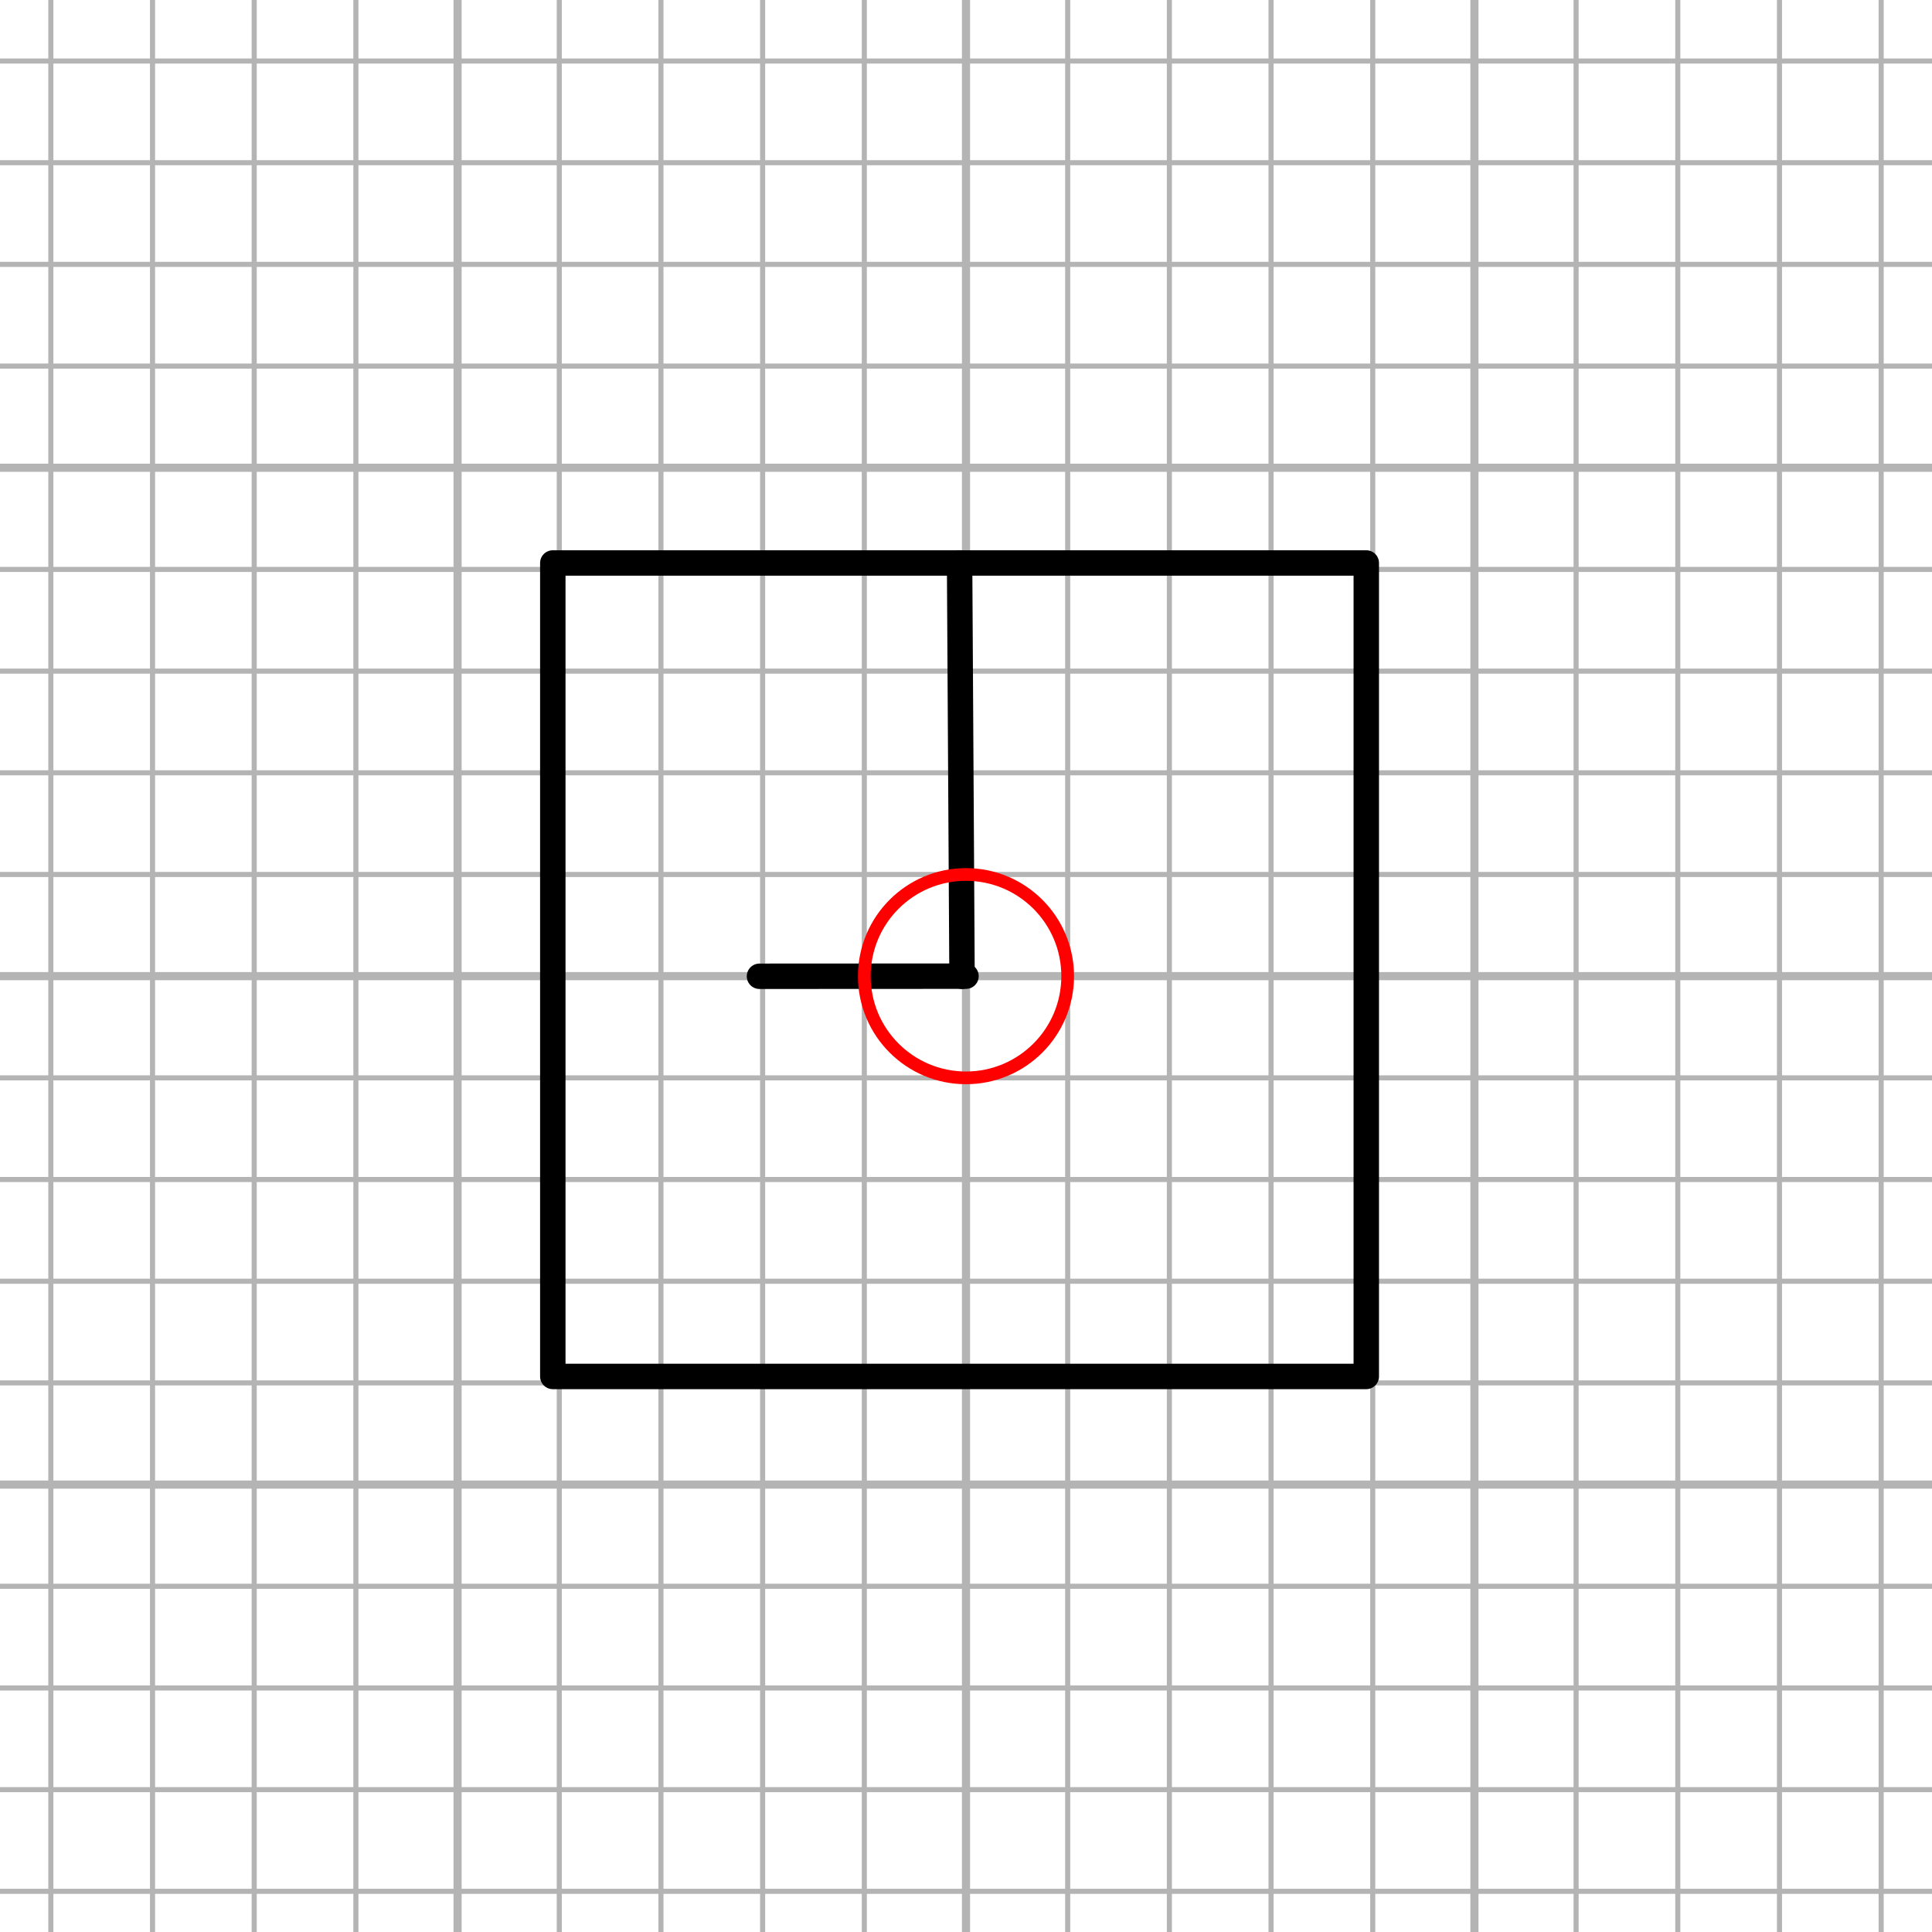
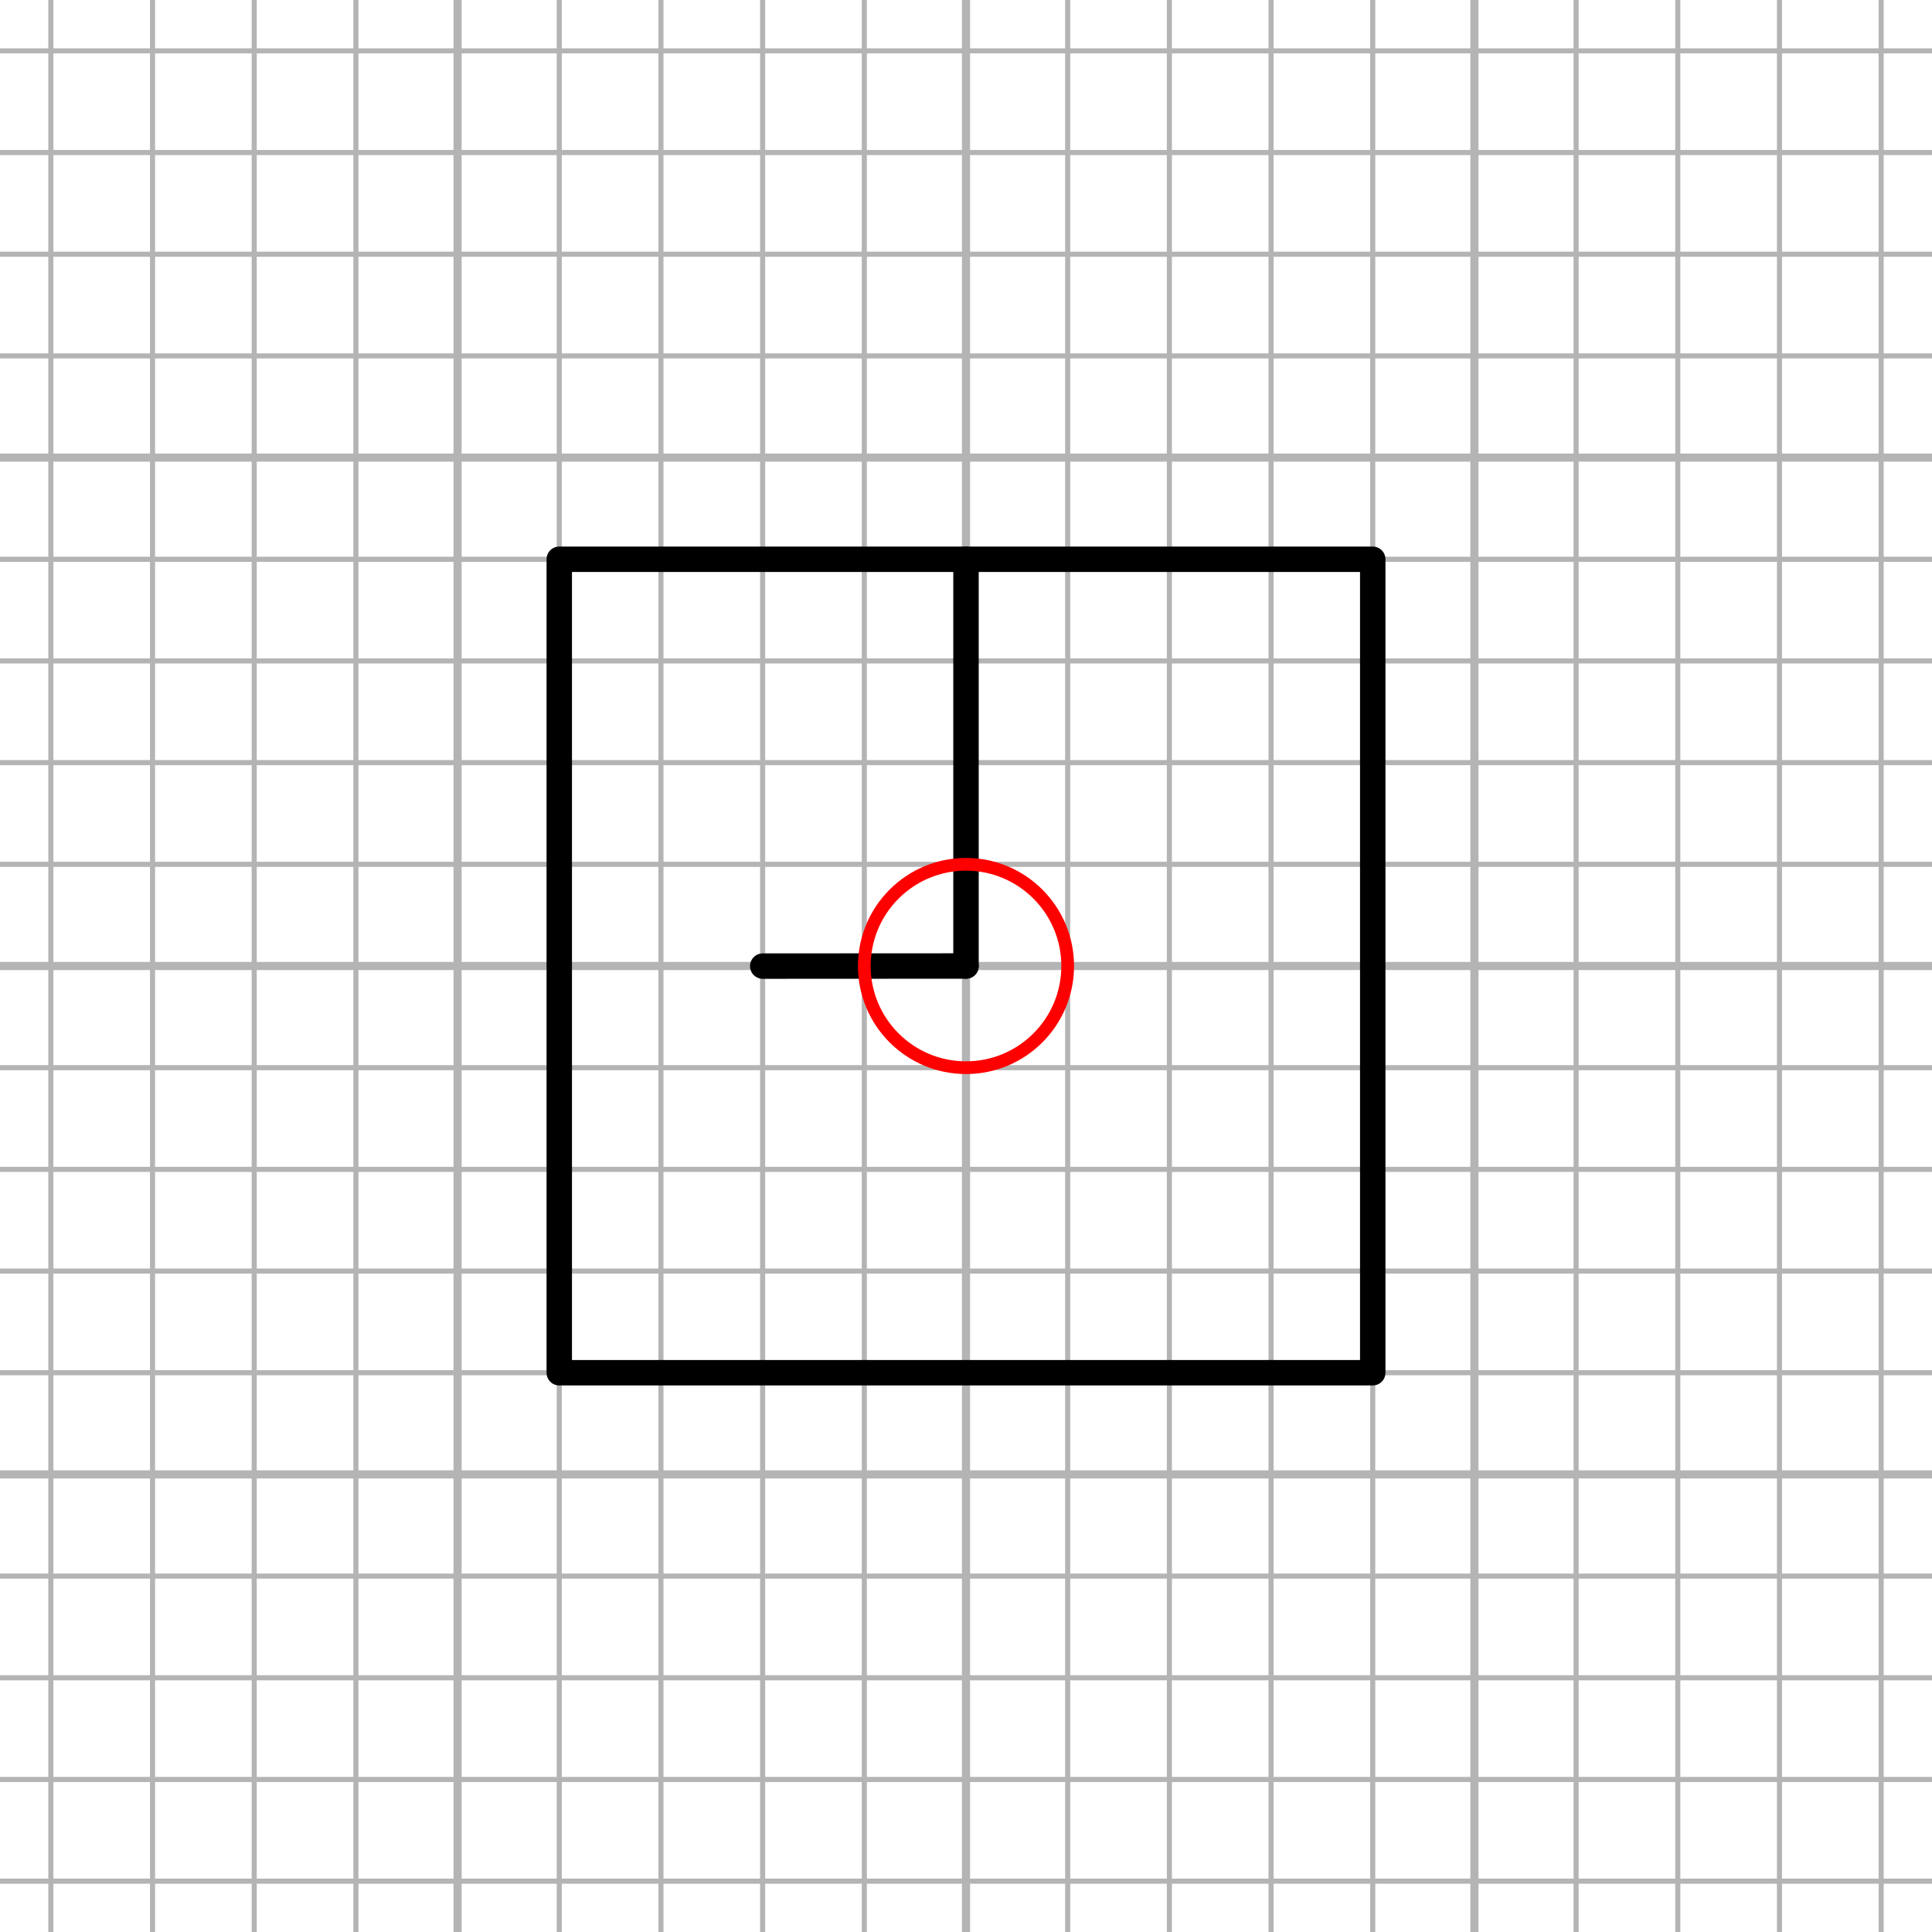
- <svg xmlns="http://www.w3.org/2000/svg" width="38.0mm" height="38.0mm" viewBox="-9.5 -9.6 19 19" style="background-color: #ffffff;">
-   <polyline points="-9,-9.6 -9,9.4" stroke="#b4b4b4" stroke-width="0.05" stroke-dasharray="none" stroke-dashoffset="0mm" stroke-linecap="round" stroke-linejoin="round" />
-   <polyline points="-8,-9.6 -8,9.4" stroke="#b4b4b4" stroke-width="0.05" stroke-dasharray="none" stroke-dashoffset="0mm" stroke-linecap="round" stroke-linejoin="round" />
-   <polyline points="-7,-9.6 -7,9.4" stroke="#b4b4b4" stroke-width="0.05" stroke-dasharray="none" stroke-dashoffset="0mm" stroke-linecap="round" stroke-linejoin="round" />
-   <polyline points="-6,-9.6 -6,9.4" stroke="#b4b4b4" stroke-width="0.05" stroke-dasharray="none" stroke-dashoffset="0mm" stroke-linecap="round" stroke-linejoin="round" />
-   <polyline points="-5,-9.6 -5,9.4" stroke="#b4b4b4" stroke-width="0.05" stroke-dasharray="none" stroke-dashoffset="0mm" stroke-linecap="round" stroke-linejoin="round" />
-   <polyline points="-4,-9.6 -4,9.4" stroke="#b4b4b4" stroke-width="0.05" stroke-dasharray="none" stroke-dashoffset="0mm" stroke-linecap="round" stroke-linejoin="round" />
-   <polyline points="-3,-9.6 -3,9.4" stroke="#b4b4b4" stroke-width="0.05" stroke-dasharray="none" stroke-dashoffset="0mm" stroke-linecap="round" stroke-linejoin="round" />
-   <polyline points="-2,-9.6 -2,9.4" stroke="#b4b4b4" stroke-width="0.05" stroke-dasharray="none" stroke-dashoffset="0mm" stroke-linecap="round" stroke-linejoin="round" />
-   <polyline points="-1,-9.6 -1,9.4" stroke="#b4b4b4" stroke-width="0.05" stroke-dasharray="none" stroke-dashoffset="0mm" stroke-linecap="round" stroke-linejoin="round" />
-   <polyline points="0,-9.6 0,9.4" stroke="#b4b4b4" stroke-width="0.05" stroke-dasharray="none" stroke-dashoffset="0mm" stroke-linecap="round" stroke-linejoin="round" />
-   <polyline points="1,-9.6 1,9.4" stroke="#b4b4b4" stroke-width="0.05" stroke-dasharray="none" stroke-dashoffset="0mm" stroke-linecap="round" stroke-linejoin="round" />
-   <polyline points="2,-9.6 2,9.4" stroke="#b4b4b4" stroke-width="0.05" stroke-dasharray="none" stroke-dashoffset="0mm" stroke-linecap="round" stroke-linejoin="round" />
-   <polyline points="3,-9.6 3,9.4" stroke="#b4b4b4" stroke-width="0.05" stroke-dasharray="none" stroke-dashoffset="0mm" stroke-linecap="round" stroke-linejoin="round" />
-   <polyline points="4,-9.6 4,9.4" stroke="#b4b4b4" stroke-width="0.05" stroke-dasharray="none" stroke-dashoffset="0mm" stroke-linecap="round" stroke-linejoin="round" />
-   <polyline points="5,-9.6 5,9.4" stroke="#b4b4b4" stroke-width="0.05" stroke-dasharray="none" stroke-dashoffset="0mm" stroke-linecap="round" stroke-linejoin="round" />
-   <polyline points="6,-9.6 6,9.4" stroke="#b4b4b4" stroke-width="0.05" stroke-dasharray="none" stroke-dashoffset="0mm" stroke-linecap="round" stroke-linejoin="round" />
-   <polyline points="7,-9.6 7,9.4" stroke="#b4b4b4" stroke-width="0.05" stroke-dasharray="none" stroke-dashoffset="0mm" stroke-linecap="round" stroke-linejoin="round" />
-   <polyline points="8,-9.6 8,9.4" stroke="#b4b4b4" stroke-width="0.05" stroke-dasharray="none" stroke-dashoffset="0mm" stroke-linecap="round" stroke-linejoin="round" />
-   <polyline points="9,-9.6 9,9.4" stroke="#b4b4b4" stroke-width="0.05" stroke-dasharray="none" stroke-dashoffset="0mm" stroke-linecap="round" stroke-linejoin="round" />
+ <svg xmlns="http://www.w3.org/2000/svg" width="38.0mm" height="38.0mm" viewBox="-9.5 -9.5 19 19" style="background-color: #ffffff;">
+   <polyline points="-9,-9.5 -9,9.5" stroke="#b4b4b4" stroke-width="0.05" stroke-dasharray="none" stroke-dashoffset="0mm" stroke-linecap="round" stroke-linejoin="round" />
+   <polyline points="-8,-9.5 -8,9.5" stroke="#b4b4b4" stroke-width="0.05" stroke-dasharray="none" stroke-dashoffset="0mm" stroke-linecap="round" stroke-linejoin="round" />
+   <polyline points="-7,-9.5 -7,9.5" stroke="#b4b4b4" stroke-width="0.05" stroke-dasharray="none" stroke-dashoffset="0mm" stroke-linecap="round" stroke-linejoin="round" />
+   <polyline points="-6,-9.5 -6,9.5" stroke="#b4b4b4" stroke-width="0.05" stroke-dasharray="none" stroke-dashoffset="0mm" stroke-linecap="round" stroke-linejoin="round" />
+   <polyline points="-5,-9.5 -5,9.5" stroke="#b4b4b4" stroke-width="0.05" stroke-dasharray="none" stroke-dashoffset="0mm" stroke-linecap="round" stroke-linejoin="round" />
+   <polyline points="-4,-9.5 -4,9.5" stroke="#b4b4b4" stroke-width="0.05" stroke-dasharray="none" stroke-dashoffset="0mm" stroke-linecap="round" stroke-linejoin="round" />
+   <polyline points="-3,-9.5 -3,9.5" stroke="#b4b4b4" stroke-width="0.05" stroke-dasharray="none" stroke-dashoffset="0mm" stroke-linecap="round" stroke-linejoin="round" />
+   <polyline points="-2,-9.5 -2,9.5" stroke="#b4b4b4" stroke-width="0.05" stroke-dasharray="none" stroke-dashoffset="0mm" stroke-linecap="round" stroke-linejoin="round" />
+   <polyline points="-1,-9.5 -1,9.5" stroke="#b4b4b4" stroke-width="0.05" stroke-dasharray="none" stroke-dashoffset="0mm" stroke-linecap="round" stroke-linejoin="round" />
+   <polyline points="0,-9.5 0,9.5" stroke="#b4b4b4" stroke-width="0.05" stroke-dasharray="none" stroke-dashoffset="0mm" stroke-linecap="round" stroke-linejoin="round" />
+   <polyline points="1,-9.5 1,9.5" stroke="#b4b4b4" stroke-width="0.05" stroke-dasharray="none" stroke-dashoffset="0mm" stroke-linecap="round" stroke-linejoin="round" />
+   <polyline points="2,-9.5 2,9.5" stroke="#b4b4b4" stroke-width="0.05" stroke-dasharray="none" stroke-dashoffset="0mm" stroke-linecap="round" stroke-linejoin="round" />
+   <polyline points="3,-9.5 3,9.5" stroke="#b4b4b4" stroke-width="0.05" stroke-dasharray="none" stroke-dashoffset="0mm" stroke-linecap="round" stroke-linejoin="round" />
+   <polyline points="4,-9.5 4,9.5" stroke="#b4b4b4" stroke-width="0.05" stroke-dasharray="none" stroke-dashoffset="0mm" stroke-linecap="round" stroke-linejoin="round" />
+   <polyline points="5,-9.5 5,9.5" stroke="#b4b4b4" stroke-width="0.05" stroke-dasharray="none" stroke-dashoffset="0mm" stroke-linecap="round" stroke-linejoin="round" />
+   <polyline points="6,-9.5 6,9.5" stroke="#b4b4b4" stroke-width="0.05" stroke-dasharray="none" stroke-dashoffset="0mm" stroke-linecap="round" stroke-linejoin="round" />
+   <polyline points="7,-9.5 7,9.5" stroke="#b4b4b4" stroke-width="0.05" stroke-dasharray="none" stroke-dashoffset="0mm" stroke-linecap="round" stroke-linejoin="round" />
+   <polyline points="8,-9.5 8,9.5" stroke="#b4b4b4" stroke-width="0.05" stroke-dasharray="none" stroke-dashoffset="0mm" stroke-linecap="round" stroke-linejoin="round" />
+   <polyline points="9,-9.5 9,9.5" stroke="#b4b4b4" stroke-width="0.05" stroke-dasharray="none" stroke-dashoffset="0mm" stroke-linecap="round" stroke-linejoin="round" />
  <polyline points="-9.5,-9 9.5,-9" stroke="#b4b4b4" stroke-width="0.05" stroke-dasharray="none" stroke-dashoffset="0mm" stroke-linecap="round" stroke-linejoin="round" />
  <polyline points="-9.5,-8 9.5,-8" stroke="#b4b4b4" stroke-width="0.05" stroke-dasharray="none" stroke-dashoffset="0mm" stroke-linecap="round" stroke-linejoin="round" />
  <polyline points="-9.5,-7 9.5,-7" stroke="#b4b4b4" stroke-width="0.05" stroke-dasharray="none" stroke-dashoffset="0mm" stroke-linecap="round" stroke-linejoin="round" />
  <polyline points="-9.5,-6 9.5,-6" stroke="#b4b4b4" stroke-width="0.05" stroke-dasharray="none" stroke-dashoffset="0mm" stroke-linecap="round" stroke-linejoin="round" />
  <polyline points="-9.5,-5 9.5,-5" stroke="#b4b4b4" stroke-width="0.05" stroke-dasharray="none" stroke-dashoffset="0mm" stroke-linecap="round" stroke-linejoin="round" />
  <polyline points="-9.5,-4 9.5,-4" stroke="#b4b4b4" stroke-width="0.05" stroke-dasharray="none" stroke-dashoffset="0mm" stroke-linecap="round" stroke-linejoin="round" />
  <polyline points="-9.5,-3 9.5,-3" stroke="#b4b4b4" stroke-width="0.05" stroke-dasharray="none" stroke-dashoffset="0mm" stroke-linecap="round" stroke-linejoin="round" />
  <polyline points="-9.5,-2 9.5,-2" stroke="#b4b4b4" stroke-width="0.05" stroke-dasharray="none" stroke-dashoffset="0mm" stroke-linecap="round" stroke-linejoin="round" />
  <polyline points="-9.5,-1 9.5,-1" stroke="#b4b4b4" stroke-width="0.05" stroke-dasharray="none" stroke-dashoffset="0mm" stroke-linecap="round" stroke-linejoin="round" />
  <polyline points="-9.5,0 9.5,0" stroke="#b4b4b4" stroke-width="0.05" stroke-dasharray="none" stroke-dashoffset="0mm" stroke-linecap="round" stroke-linejoin="round" />
  <polyline points="-9.5,1 9.5,1" stroke="#b4b4b4" stroke-width="0.05" stroke-dasharray="none" stroke-dashoffset="0mm" stroke-linecap="round" stroke-linejoin="round" />
  <polyline points="-9.5,2 9.5,2" stroke="#b4b4b4" stroke-width="0.05" stroke-dasharray="none" stroke-dashoffset="0mm" stroke-linecap="round" stroke-linejoin="round" />
  <polyline points="-9.5,3 9.5,3" stroke="#b4b4b4" stroke-width="0.05" stroke-dasharray="none" stroke-dashoffset="0mm" stroke-linecap="round" stroke-linejoin="round" />
  <polyline points="-9.5,4 9.5,4" stroke="#b4b4b4" stroke-width="0.05" stroke-dasharray="none" stroke-dashoffset="0mm" stroke-linecap="round" stroke-linejoin="round" />
  <polyline points="-9.5,5 9.5,5" stroke="#b4b4b4" stroke-width="0.05" stroke-dasharray="none" stroke-dashoffset="0mm" stroke-linecap="round" stroke-linejoin="round" />
  <polyline points="-9.5,6 9.5,6" stroke="#b4b4b4" stroke-width="0.05" stroke-dasharray="none" stroke-dashoffset="0mm" stroke-linecap="round" stroke-linejoin="round" />
  <polyline points="-9.5,7 9.5,7" stroke="#b4b4b4" stroke-width="0.05" stroke-dasharray="none" stroke-dashoffset="0mm" stroke-linecap="round" stroke-linejoin="round" />
  <polyline points="-9.5,8 9.5,8" stroke="#b4b4b4" stroke-width="0.05" stroke-dasharray="none" stroke-dashoffset="0mm" stroke-linecap="round" stroke-linejoin="round" />
  <polyline points="-9.5,9 9.5,9" stroke="#b4b4b4" stroke-width="0.05" stroke-dasharray="none" stroke-dashoffset="0mm" stroke-linecap="round" stroke-linejoin="round" />
-   <polyline points="-5,-9.6 -5,9.4" stroke="#b4b4b4" stroke-width="0.08" stroke-dasharray="none" stroke-dashoffset="0mm" stroke-linecap="round" stroke-linejoin="round" />
-   <polyline points="0,-9.6 0,9.4" stroke="#b4b4b4" stroke-width="0.08" stroke-dasharray="none" stroke-dashoffset="0mm" stroke-linecap="round" stroke-linejoin="round" />
-   <polyline points="5,-9.6 5,9.4" stroke="#b4b4b4" stroke-width="0.08" stroke-dasharray="none" stroke-dashoffset="0mm" stroke-linecap="round" stroke-linejoin="round" />
+   <polyline points="-5,-9.5 -5,9.5" stroke="#b4b4b4" stroke-width="0.08" stroke-dasharray="none" stroke-dashoffset="0mm" stroke-linecap="round" stroke-linejoin="round" />
+   <polyline points="0,-9.5 0,9.5" stroke="#b4b4b4" stroke-width="0.08" stroke-dasharray="none" stroke-dashoffset="0mm" stroke-linecap="round" stroke-linejoin="round" />
+   <polyline points="5,-9.5 5,9.5" stroke="#b4b4b4" stroke-width="0.08" stroke-dasharray="none" stroke-dashoffset="0mm" stroke-linecap="round" stroke-linejoin="round" />
  <polyline points="-9.5,-5 9.5,-5" stroke="#b4b4b4" stroke-width="0.08" stroke-dasharray="none" stroke-dashoffset="0mm" stroke-linecap="round" stroke-linejoin="round" />
  <polyline points="-9.5,0 9.5,0" stroke="#b4b4b4" stroke-width="0.08" stroke-dasharray="none" stroke-dashoffset="0mm" stroke-linecap="round" stroke-linejoin="round" />
  <polyline points="-9.5,5 9.5,5" stroke="#b4b4b4" stroke-width="0.08" stroke-dasharray="none" stroke-dashoffset="0mm" stroke-linecap="round" stroke-linejoin="round" />
-   <polyline points="-2.031,0.001 0,0" stroke="#000000" stroke-width="0.25" stroke-dasharray="none" stroke-dashoffset="0mm" stroke-linecap="round" stroke-linejoin="round" />
-   <polyline points="-0.039,0.001 -0.063,-4.063" stroke="#000000" stroke-width="0.25" stroke-dasharray="none" stroke-dashoffset="0mm" stroke-linecap="round" stroke-linejoin="round" />
-   <polygon points="-4,-4 4,-4 4,4 -4,4" stroke="#000000" stroke-width="0.25" stroke-dasharray="none" stroke-dashoffset="0mm" stroke-linecap="round" stroke-linejoin="round" fill="none" transform="translate(-0.063492,-0.063492)" />
+   <polyline points="-1.999,0.001 0,0" stroke="#000000" stroke-width="0.25" stroke-dasharray="none" stroke-dashoffset="0mm" stroke-linecap="round" stroke-linejoin="round" />
+   <polyline points="0,0 0,-4" stroke="#000000" stroke-width="0.25" stroke-dasharray="none" stroke-dashoffset="0mm" stroke-linecap="round" stroke-linejoin="round" />
+   <polygon points="-4,-4 4,-4 4,4 -4,4" stroke="#000000" stroke-width="0.25" stroke-dasharray="none" stroke-dashoffset="0mm" stroke-linecap="round" stroke-linejoin="round" fill="none" />
  <ellipse rx="1" ry="1" stroke="#ff0000" stroke-width="0.125" stroke-dasharray="none" stroke-dashoffset="0mm" stroke-linecap="round" stroke-linejoin="round" fill="none" />
</svg>
